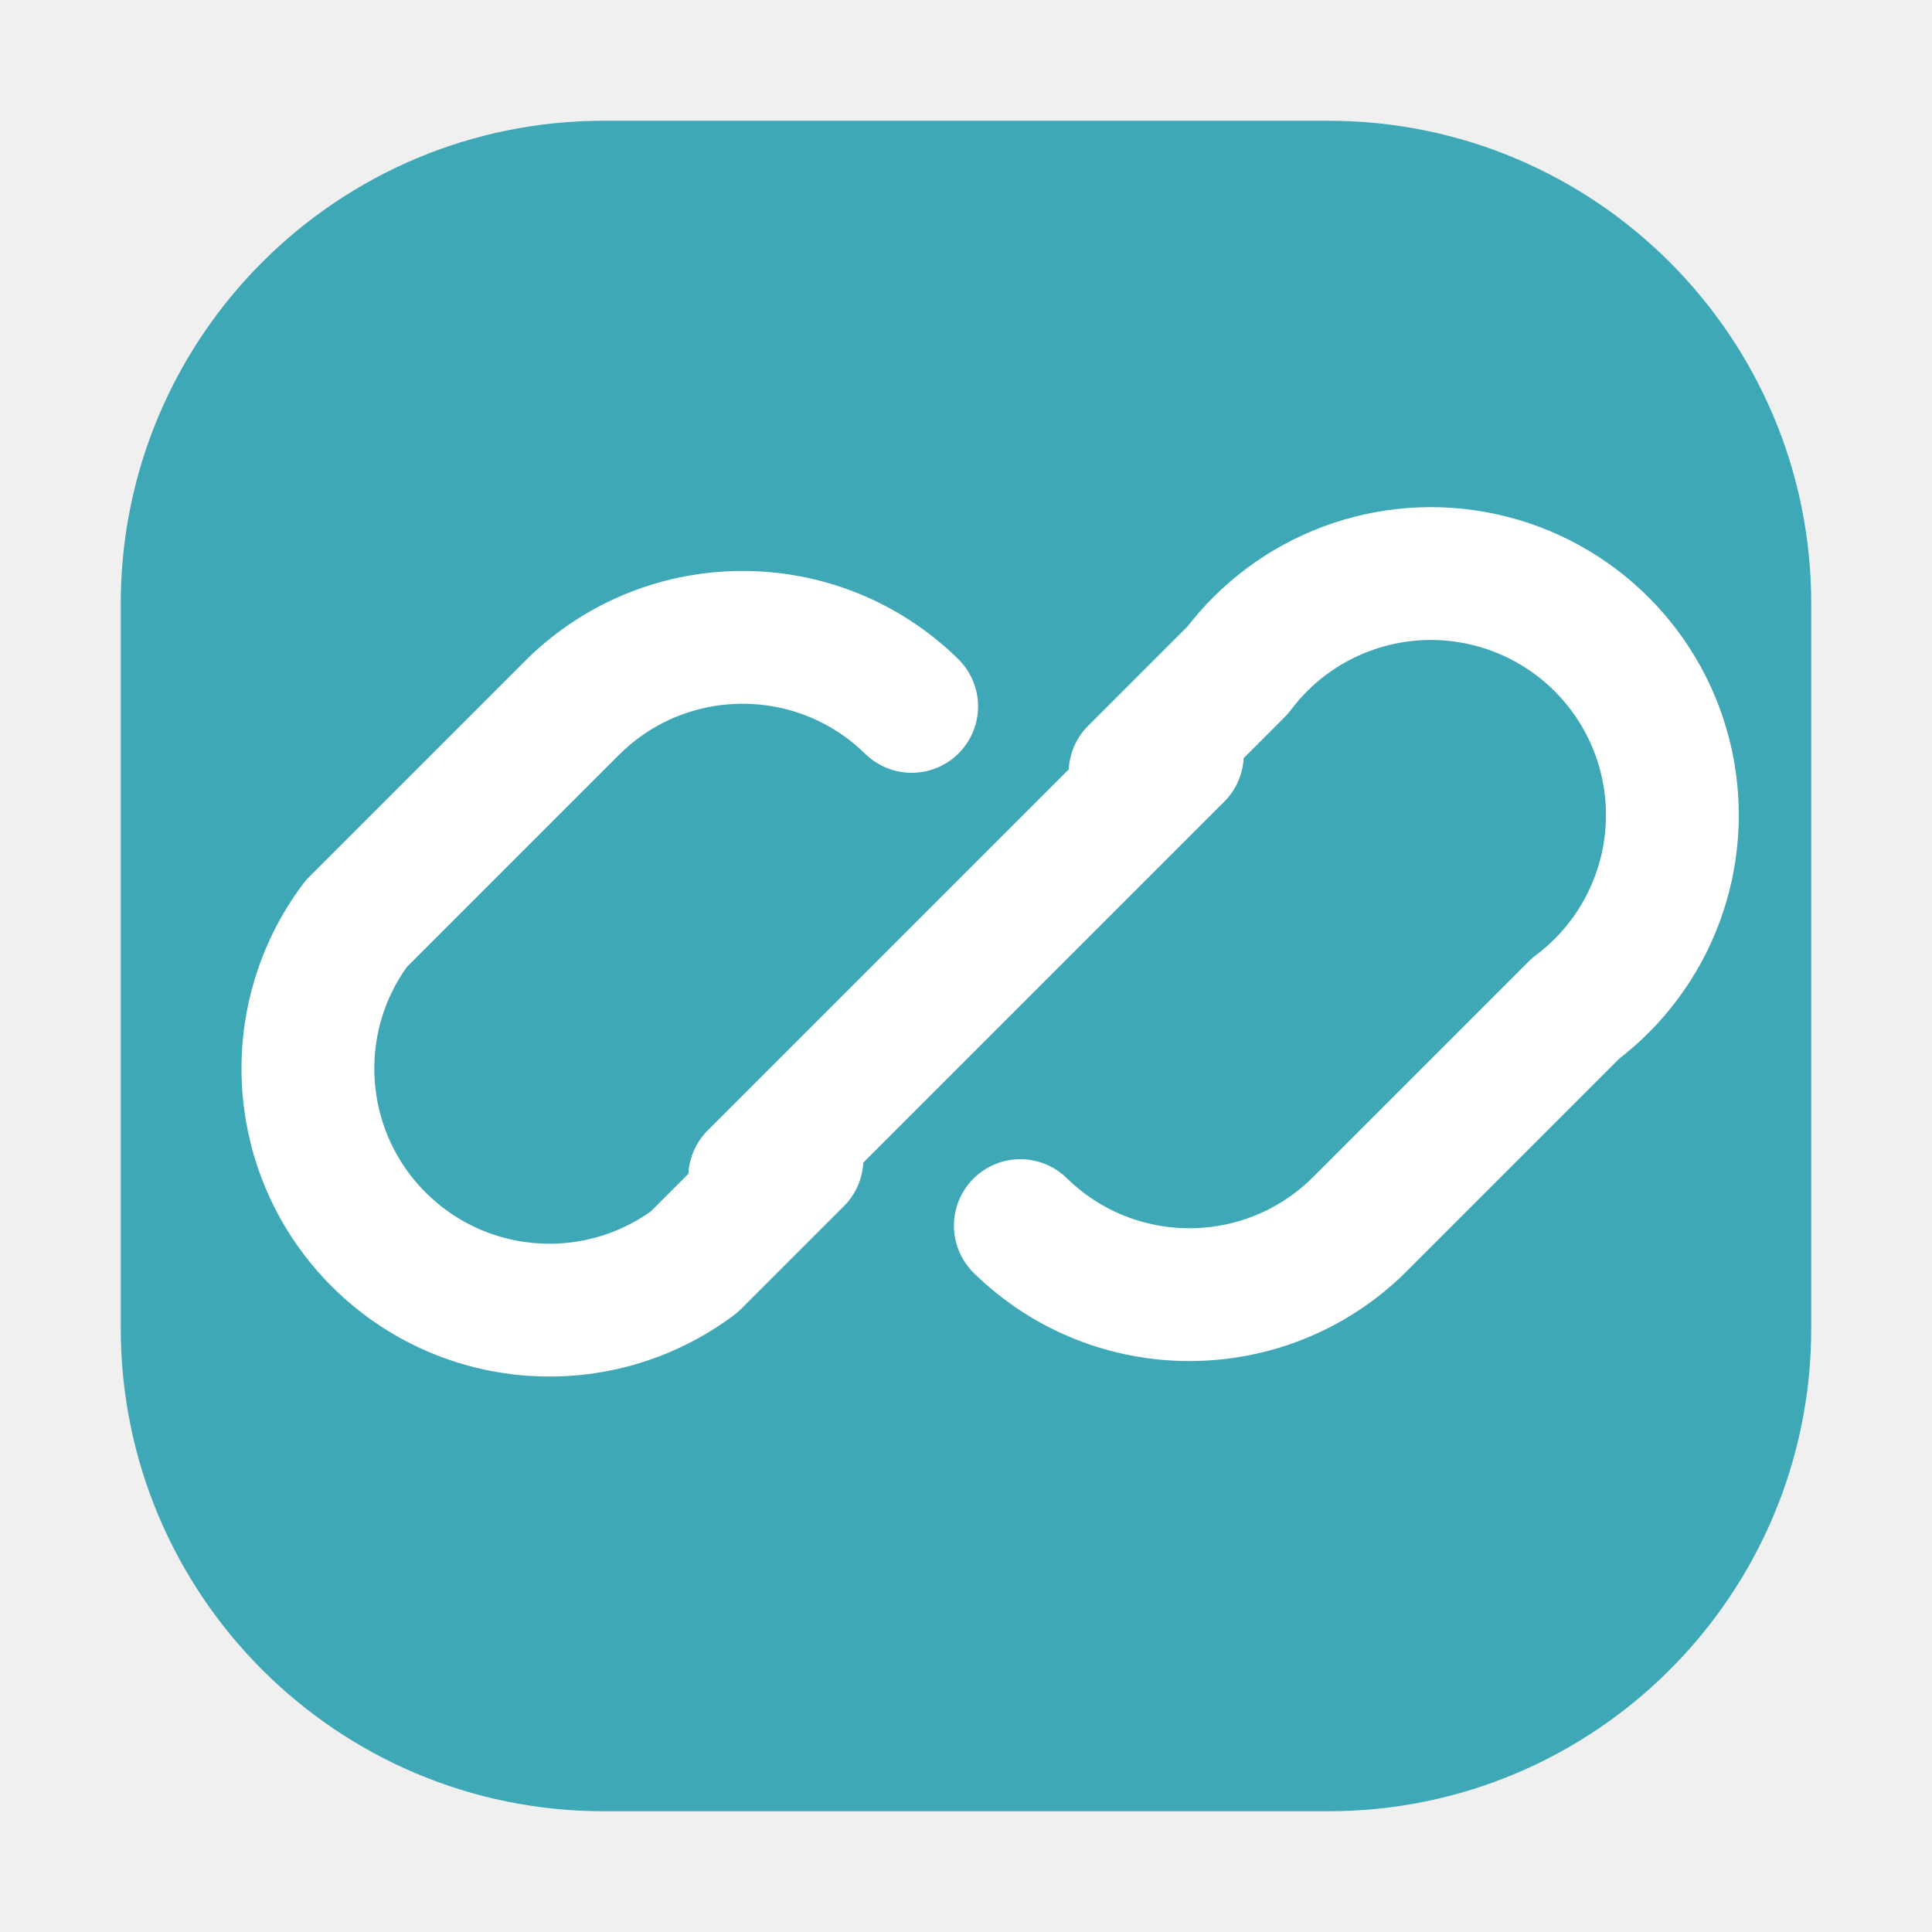
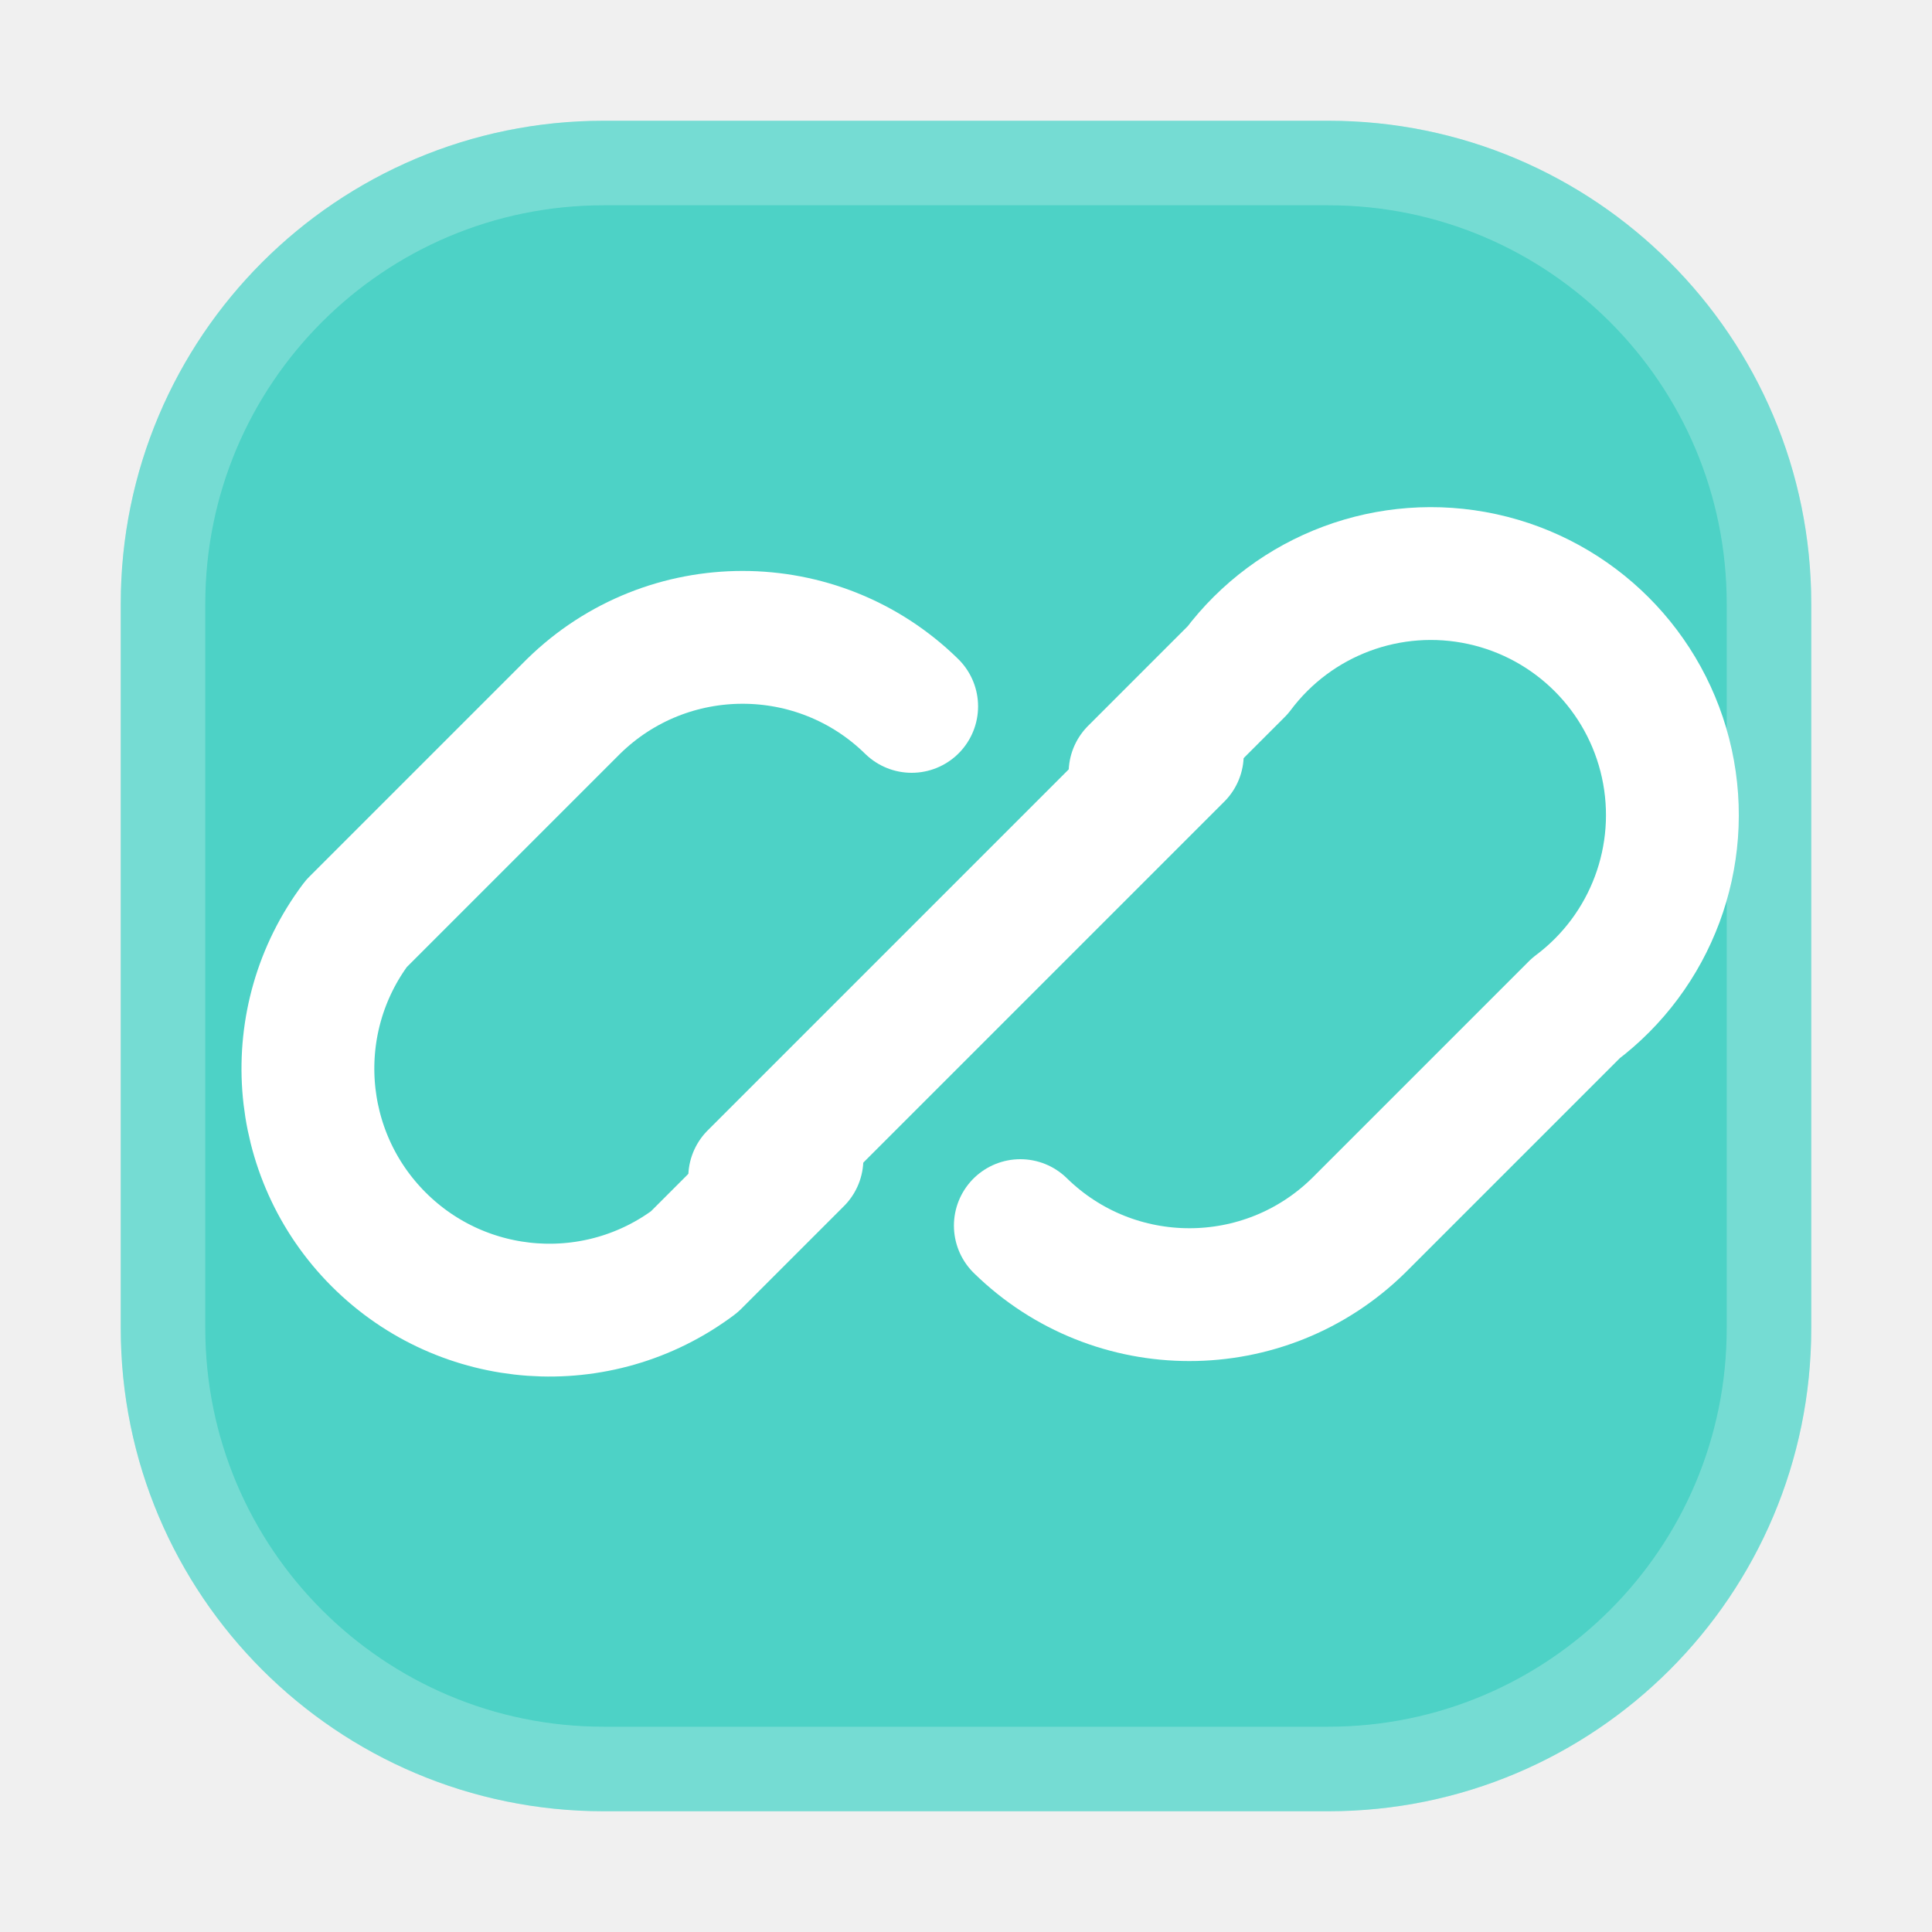
<svg xmlns="http://www.w3.org/2000/svg" width="32" height="32" viewBox="0 0 32 32">
-   <rect x="2" y="2" width="28" height="28" rx="8" fill="#3EA8B7" />
+   <defs>
+     <linearGradient id="bg" x1="3" y1="2" x2="29" y2="31">
+       <stop stop-color="#4DD2C6" />
+       <stop offset="1" stop-color="#3287BC" />
+     </linearGradient>
+   </defs>
+   <rect x="2" y="2" width="28" height="28" rx="8" fill="url(#bg)" />
+   <rect x="2.7" y="2.7" width="26.6" height="26.6" rx="7.3" fill="none" stroke="#FFFFFF" stroke-opacity=".23" stroke-width="1.4" />
  <g fill="none" stroke="#FFFFFF" stroke-linecap="round" stroke-linejoin="round" stroke-width="2.2">
    <path d="m13.2 19.2-1.7 1.7a4 4 0 0 1-5.6-5.6l3.6-3.6a4 4 0 0 1 5.6 0" />
    <path d="m18.8 12.8 1.7-1.7a4 4 0 1 1 5.6 5.6l-3.6 3.6a4 4 0 0 1-5.6 0" />
    <path d="m12.5 19.5 7-7" />
  </g>
</svg>
